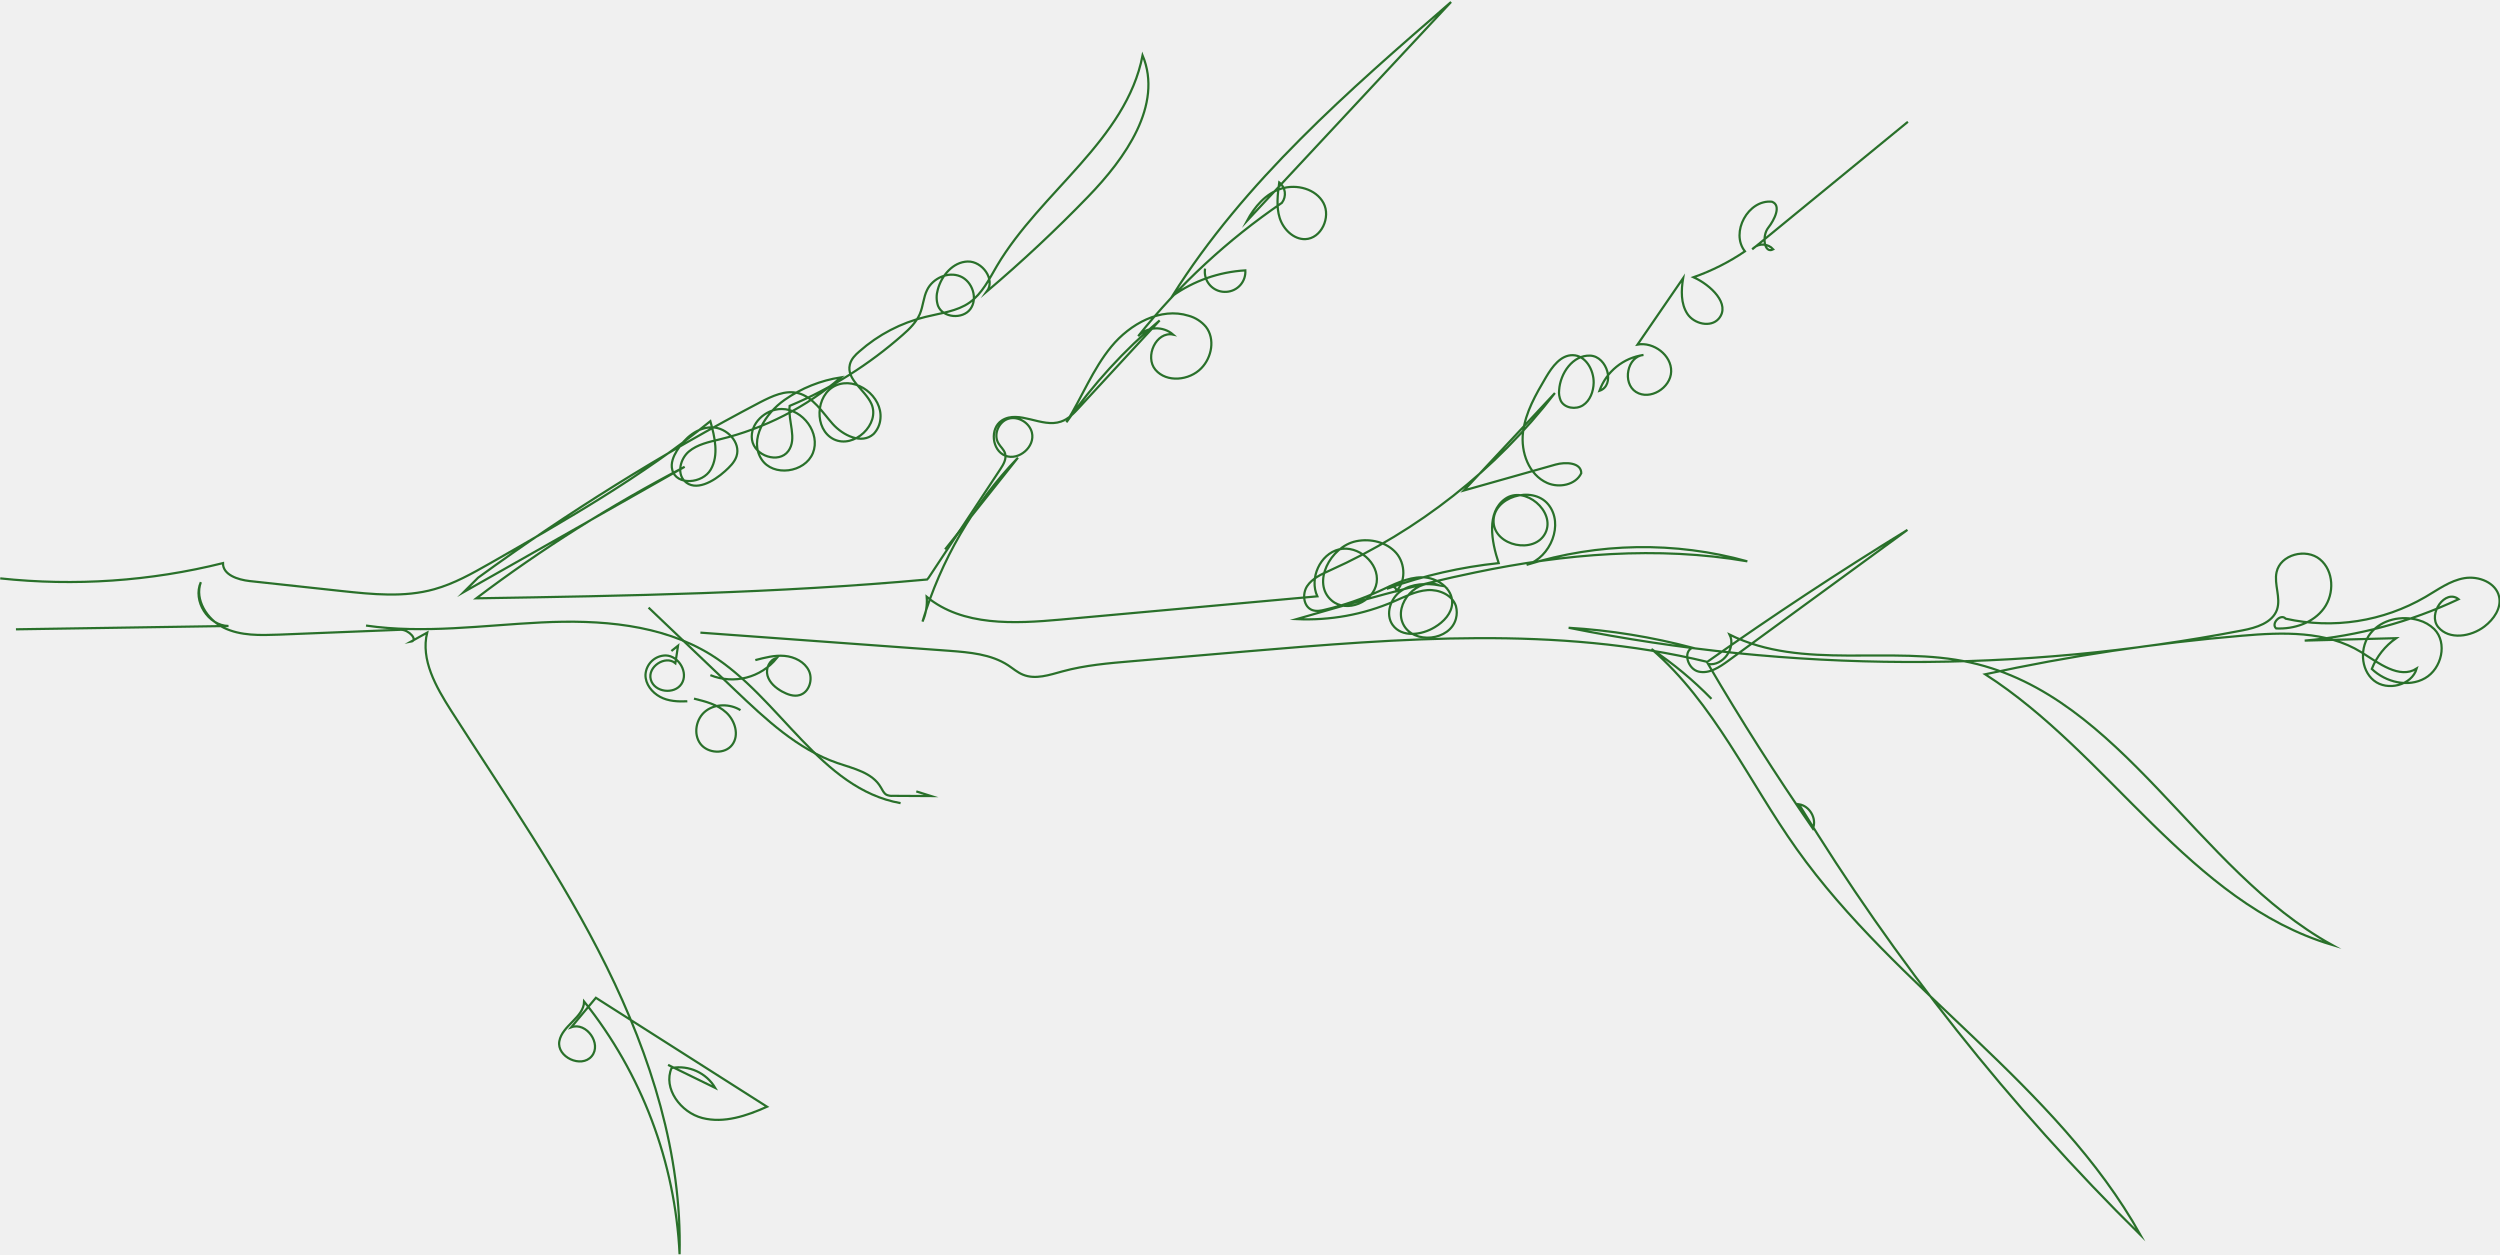
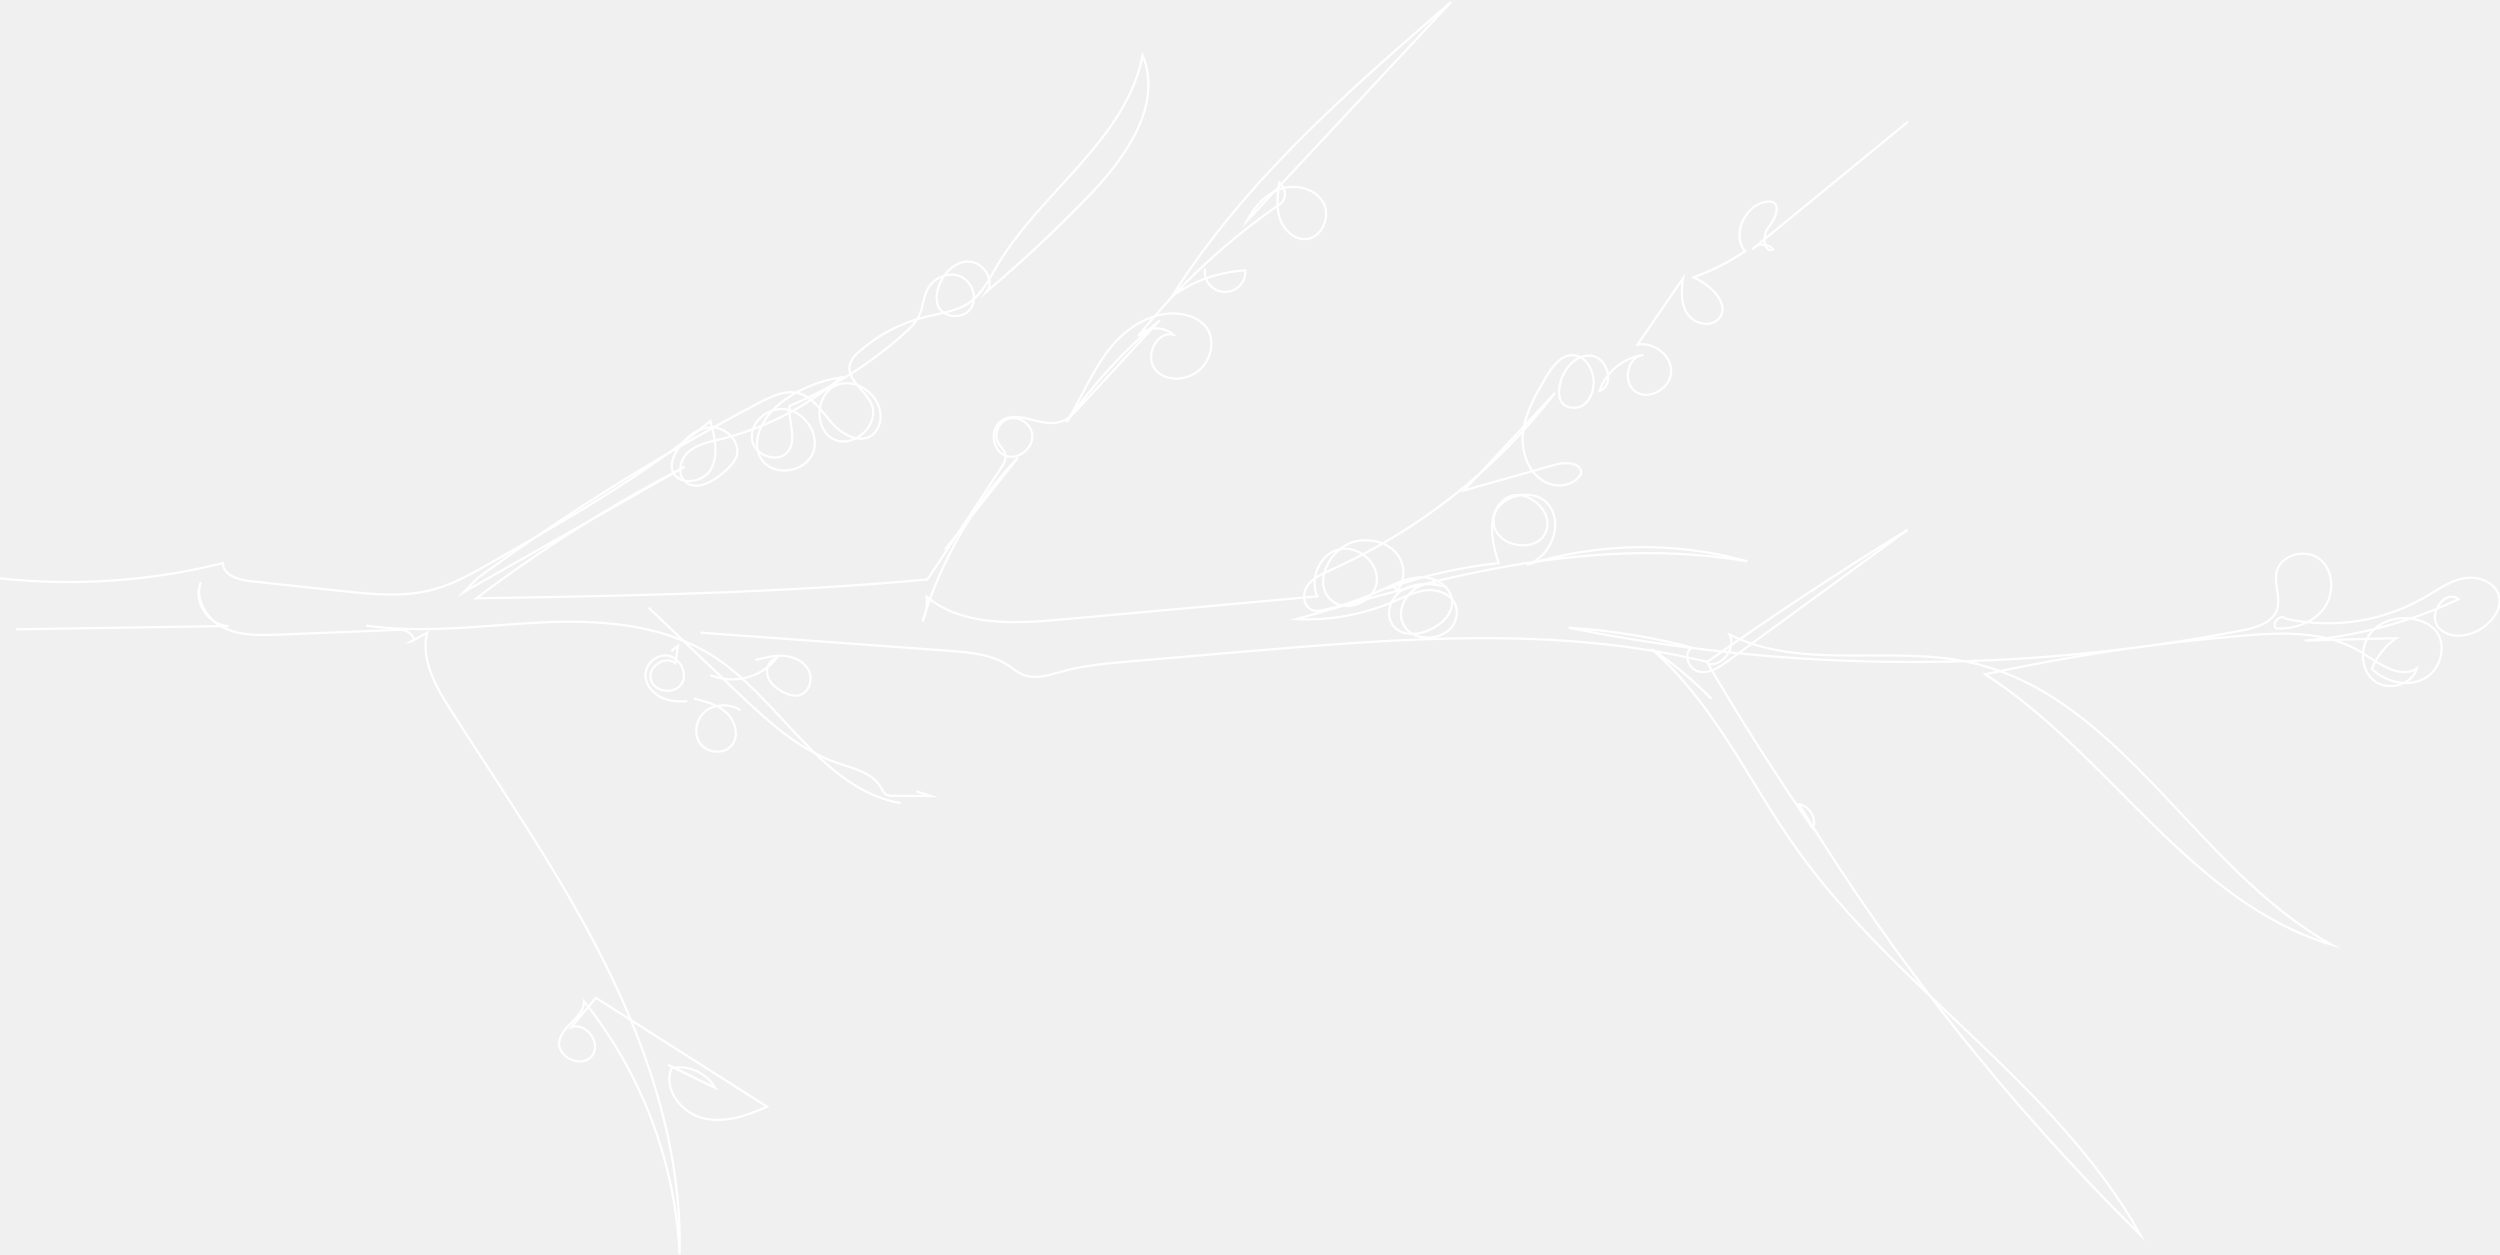
<svg xmlns="http://www.w3.org/2000/svg" version="1.1" id="Layer_1" x="0px" y="0px" viewBox="0 0 1129 566.5" style="enable-background:new 0 0 1129 566.5;" xml:space="preserve">
  <style type="text/css">
- 	.st0{fill:none;stroke:#29702a;stroke-miterlimit:10;stroke-width:1px;vector-effect:non-scaling-stroke;}
+ 	.st0{fill:none;stroke:#ffffff;stroke-miterlimit:10;stroke-width:1px;vector-effect:non-scaling-stroke;}
</style>
  <g>
    <g id="Layer_1-2">
      <path class="st0" d="M0.1,261.2c33.7,3.6,67.7,1.3,100.6-6.9c-0.1,5.3,6.7,7.5,12,8.1l41.5,4.5c14,1.5,28.4,3,41.9-0.8    c9-2.5,17.1-7.1,25.2-11.7c34.3-19.6,68.8-39.3,99.5-64.2c2,7.2,3.9,15.3,0.2,21.8s-15.6,7.4-17.4,0.2c-0.8-3,0.5-6.1,2.1-8.7    c3.5-5.7,9.3-10.6,15.9-10.5s13.1,6.8,11,13.1c-0.9,2.7-3.1,4.8-5.2,6.7c-5.2,4.7-13.4,9.4-18.3,4.4c-3.5-3.6-1.8-10.1,2-13.3    s9-4.3,14-5.5c20.2-4.9,39-14.5,54.7-28c-9.2,1.4-17.9,4.9-25.5,10.2c-8.7,6.1-16.2,17.9-10.4,26.8c5.2,8.1,19.6,6.1,23.2-2.8    s-4.5-19.9-14.1-19.9c-7.3,0-14.5,6.6-13.4,13.9s12.1,11,16.4,5.1c4.1-5.6-0.2-13.4,0.6-20.4c18.7-7.8,35.9-18.7,51.1-32.1    c3.1-2.7,6.1-5.7,7.7-9.4c1.5-3.5,1.6-7.5,3.3-10.9c2.6-5.3,9.5-8.4,15-6.1s8,10.1,4.5,14.8s-12.4,4-14.6-1.5    c-0.8-2.4-0.8-4.9-0.1-7.3c1.7-6.4,6.9-12.5,13.5-12.7s12.6,8.1,8.7,13.5c15.9-13.5,31.1-27.7,45.6-42.7    c16.9-17.4,34-41.5,24.7-63.9c-7.4,38.2-45.9,61.5-65.8,95.1c-3.5,6-6.7,12.5-12.3,16.5s-13.1,4.8-19.9,6.5    c-11.1,2.7-21.3,8-29.9,15.6c-1.9,1.6-3.7,3.5-4.3,5.9c-1.7,6.8,6.8,11.4,9.7,17.7c4.2,9.2-7.8,20.5-16.9,16.1s-8.5-20.1,0.8-24.3    s21.2,4.9,20.2,15c-0.2,2.6-1.3,5-3.1,6.9c-5.3,4.8-13.8,0.7-18.5-4.6s-8.8-12.2-15.7-13.9c-5.8-1.4-11.6,1.4-16.9,4.1    c-44.4,23.3-87,49.8-127.5,79.3l-6.5,6.5l99.8-56.6c-33,17.2-64.5,37-94.1,59.4c67.9-1.1,135.9-2.3,203.6-8.5    c0.2-0.2,0.4-0.4,0.6-0.7l32.5-49.2c1.4-2.1,2.8-4.6,2.1-7c-0.5-1.8-2.1-3-3-4.6c-2.4-3.9,0.1-9.8,4.5-11.1s9.5,1.8,10.6,6.2    c1.6,6.4-5.9,12.9-12,10.5s-7.1-12.3-1.6-15.9c7.7-5,18.1,3.5,26.7,0.5c3.4-1.1,5.9-3.8,8.3-6.4l36.3-39.3    c-16,13.4-30.1,28.9-42.1,46c7-11.3,11.9-24,20.3-34.2s22.2-17.9,34.9-13.9c3,0.8,5.8,2.6,7.8,5c4.2,5.4,2.7,13.8-2.1,18.7    c-5.4,5.6-15.7,6.6-20.7,0.7s0.3-17.5,8-15.9c-4.6-4-11.6-3.7-15.8,0.7c18.5-23.2,40.4-43.5,64.9-60.2c2.2-2.9,1.7-7-1.2-9.2    c-0.7,5.3-1.4,10.9,0.2,16s6.2,9.7,11.5,9.6c7.3-0.2,11.7-9.9,8.3-16.3s-12.1-8.7-19.1-6.5s-12.1,8.2-15.5,14.6l92.2-98.9    c-46.3,40.1-93.3,80.9-125.9,132.8c9.7-6.9,21.1-10.9,33-11.6c0.3,5.1-3.5,9.4-8.6,9.7c-5.1,0.3-9.4-3.5-9.7-8.6    c0-0.6,0-1.3,0.1-1.9" />
      <path class="st0" d="M426.8,248.1l32.9-41.4c-20.1,20.9-34.8,46.3-43.1,74c1.6-3.5,2.2-7.4,1.9-11.2    c16.2,13.4,39.6,12.2,60.6,10.3l115.8-10.5c-3.7-8.1,1.2-19.1,9.8-21.2s18.3,6.2,17,15c-1.3,8.8-13.6,13.9-20.3,8.1    c-9.2-7.8-0.7-24.4,11.1-26.8c6.4-1.3,13.7,0.4,18,5.3s4.5,13.4-0.4,17.7c2-1.7-3-4.2-3.2-1.7c16.1-5.8,32.9-9.6,49.9-11.4    c-3.3-9.9-5.6-22.9,2.9-29c8.8-6.3,23,5.7,18.2,15.4s-22.9,6-23.4-4.9c-0.5-11.4,17.5-16.8,24.7-8s1.1,24-9.8,27.3    c32.4-10.1,67-10.7,99.7-1.6c-40.6-7-82.5-3.4-122.8,5c-27.3,5.6-54.1,13.4-80.8,21.1c15.1,0.7,30.1-2,44-8    c4.9-2.1,9.8-4.7,15.1-5.1s11.3,2.2,12.9,7.2c0.5,1.9,0.5,3.9,0,5.7c-2.6,10-19.2,11.8-23.8,2.5s6.7-21.5,16.2-17.6    c-5.8-1-12.2-0.8-17.1,2.5s-7.3,10.6-3.9,15.4c4.1,5.8,13.1,4.7,19.1,1c4-2.4,7.6-6.2,7.8-10.8c0.3-6.7-6.9-11.7-13.6-11.7    s-12.9,3.3-19,6.1c-7.9,3.6-16.2,6.5-24.7,8.5c-1.9,0.5-4,0.9-5.9,0.2c-4-1.5-4.6-7.3-2.3-10.8s6.5-5.4,10.3-7.1    c39.9-17.9,74.9-45.4,101.6-80.1l-41.1,44l41.4-11.7c4.6-1.3,11.6-0.9,11.6,3.9c-2.5,5.3-10,6.8-15.4,4.4    c-8.3-3.7-12-13.9-10.9-22.9s5.8-17.1,10.4-24.9c2.8-4.7,6.6-10,12.1-9.9c5.8,0.1,9.5,6.7,9.4,12.5c-0.1,3.9-1.6,8-4.8,10.1    s-8.4,1.4-10.1-2.1c-0.6-1.5-0.9-3.1-0.7-4.7c0.5-7.7,6.2-15.9,14-15.6s11.5,13.5,4.2,15.9c3.1-8.7,10.8-14.9,19.9-16.2    c-7.4,0.7-9.7,12.7-3.4,16.7s15.7-1.8,15.9-9.2s-7.9-13.5-15.2-12.2l20.6-30c-0.9,5.5-1.1,11.5,1.9,16.1s10.6,6.4,14.2,2.2    c5.5-6.5-3.6-15.2-11.4-18.7c8.2-2.9,16-6.8,23.2-11.7c-6.7-8.5,1.5-23.5,12.2-22.4c4.4,1.6,1.2,8.1-1.7,11.8s-1.8,11.9,2.3,9.7    c-2.3-2.6-6.3-2.9-8.9-0.6c-0.2,0.2-0.4,0.4-0.6,0.6l70.3-57.6" />
      <path class="st0" d="M7.2,284.2l96-1.5c-9.2-0.1-16.3-11.4-12.5-19.8c-2.9,7.9,2.8,16.9,10.4,20.6s16.4,3.4,24.9,3.1l55-2.2    c3.6-0.1,8.1,4.8,4.5,5.4l7.4-4.1c-3,12.3,4,24.5,10.8,35.2c24.3,38,50.2,75.2,70.2,115.6s34.1,84.8,33,129.9    c-2-41.6-17.1-81.6-43.1-114.1c-0.2,7.2-9.9,10.8-11.2,17.9s9.9,12.4,14.6,6.8s-2.4-15.6-9.2-13.1l11.1-13.3l77.3,49.2    c-9.2,4.1-19.4,7.6-29.2,5.1s-17.9-13.4-13.9-22.6c7.8-1.4,15.7,2.2,19.7,9l-21.3-10.4" />
      <path class="st0" d="M292.9,274.4l39.1,37.3c13.8,13.1,28.2,26.7,46.2,32.9c7.3,2.5,15.8,4.3,19.6,11c0.7,1.2,1.3,2.6,2.5,3.3    c0.9,0.4,1.9,0.6,2.9,0.5l17.3,0.1l-6.7-2.1" />
      <path class="st0" d="M320.8,304.9c10.6,4.3,22.8,1.2,30-7.7c-3.3,0.6-5.1,4.7-4.2,7.9s3.7,5.6,6.6,7.2c2.4,1.3,5.3,2.4,7.9,1.6    c4.3-1.2,6.1-7,4.2-11s-6.5-6.3-11-6.7s-8.9,0.8-13.2,1.9" />
      <path class="st0" d="M303.2,294l3-2.4l-1.2,7.9c-4.5-3.8-12.7,1.6-11.1,7.4s10.7,6.9,13.9,1.9s-1.2-12.6-7.1-12.8    c-4.9,0-8.9,3.8-9.2,8.7c-0.1,4.2,2.9,8,6.6,10s8.1,2.2,12.3,2" />
      <path class="st0" d="M334.4,320.7c-4.7-2.9-11.3-3-15.7,0.4s-5.7,10.4-2.4,14.8s11.1,4.9,14.4,0.4c3.2-4.3,1.3-10.8-2.7-14.5    s-9.4-5-14.6-6.3" />
      <path class="st0" d="M165.3,282.5c26.1,3.8,52.7-0.1,79.1-1.4s54.2,0.7,76.7,14.6c31.2,19.5,49.4,60.6,85.6,67" />
      <path class="st0" d="M316.3,285.7l112.4,8.2c9.1,0.7,18.8,1.5,26.5,6.5c2.3,1.5,4.3,3.3,6.8,4.3c5.6,2.3,11.9,0.1,17.8-1.5    c10.2-2.8,20.9-3.7,31.5-4.6l51.3-4.4c69.5-5.9,140.5-11.7,208.4,4.7c29.5-20.8,59.6-40.7,90.4-59.6l-80.9,59.1    c-4,2.9-8.6,6-13.4,4.9s-7.3-8.8-2.8-10.8c-18.3-4.8-37-7.9-55.9-9c100.4,20.2,203.7,20.6,304.2,1.2c6.3-1.2,13.6-3.4,15.7-9.4    c1.8-5.4-1.4-11.4-0.2-16.9c1.7-8,13.3-11,19.6-5.8s6.6,15.5,1.8,22.1s-13.5,9.5-21.6,9.1c-2.5-2.2,2.1-6.9,4.3-4.4    c21.5,4.8,44,1.3,63.1-9.8c5.7-3.3,11.1-7.4,17.6-8.5s14.3,2,15.7,8.4c1.1,5.1-2.4,10.2-6.6,13.4c-6.1,4.7-16,6.2-20.9,0.3    s3.2-17.4,9.2-12.6c-21.9,10.3-45.4,16.6-69.5,18.7l41.3-1.1c-5,3.5-8.8,8.3-11,13.9c6.3,6,16.4,8.5,24,4.2s10.3-16,4.2-22.2    c-2-1.9-4.4-3.3-7-4c-7.6-2.3-16.7-0.4-21.7,5.8s-4.7,16.4,1.4,21.4s17.2,2.2,19.4-5.4c-7.8,5-17.2-2.5-25.1-7.4    c-15.7-9.7-35.5-9-53.9-7.4c-39,3.3-77.7,9.1-115.9,17.4c56.2,36.1,92.6,103.1,156.6,122.2c-61.2-33.8-94.9-112.3-163.2-127.5    c-35.9-8-75.8,3.8-108.8-12.6c3,6-3,14.3-9.7,13.3c14.8,25.3,30.6,50.1,47.3,74.3c1.9-4.5-1.5-10.3-6.3-11    c43.3,70.9,95.1,136.2,154.3,194.6c-38.1-68.2-110.2-110.8-155.4-174.5c-21.6-30.4-37.2-65.8-65.5-90.2    c9.8,6.5,18.9,14.1,27.1,22.5" />
    </g>
  </g>
</svg>
